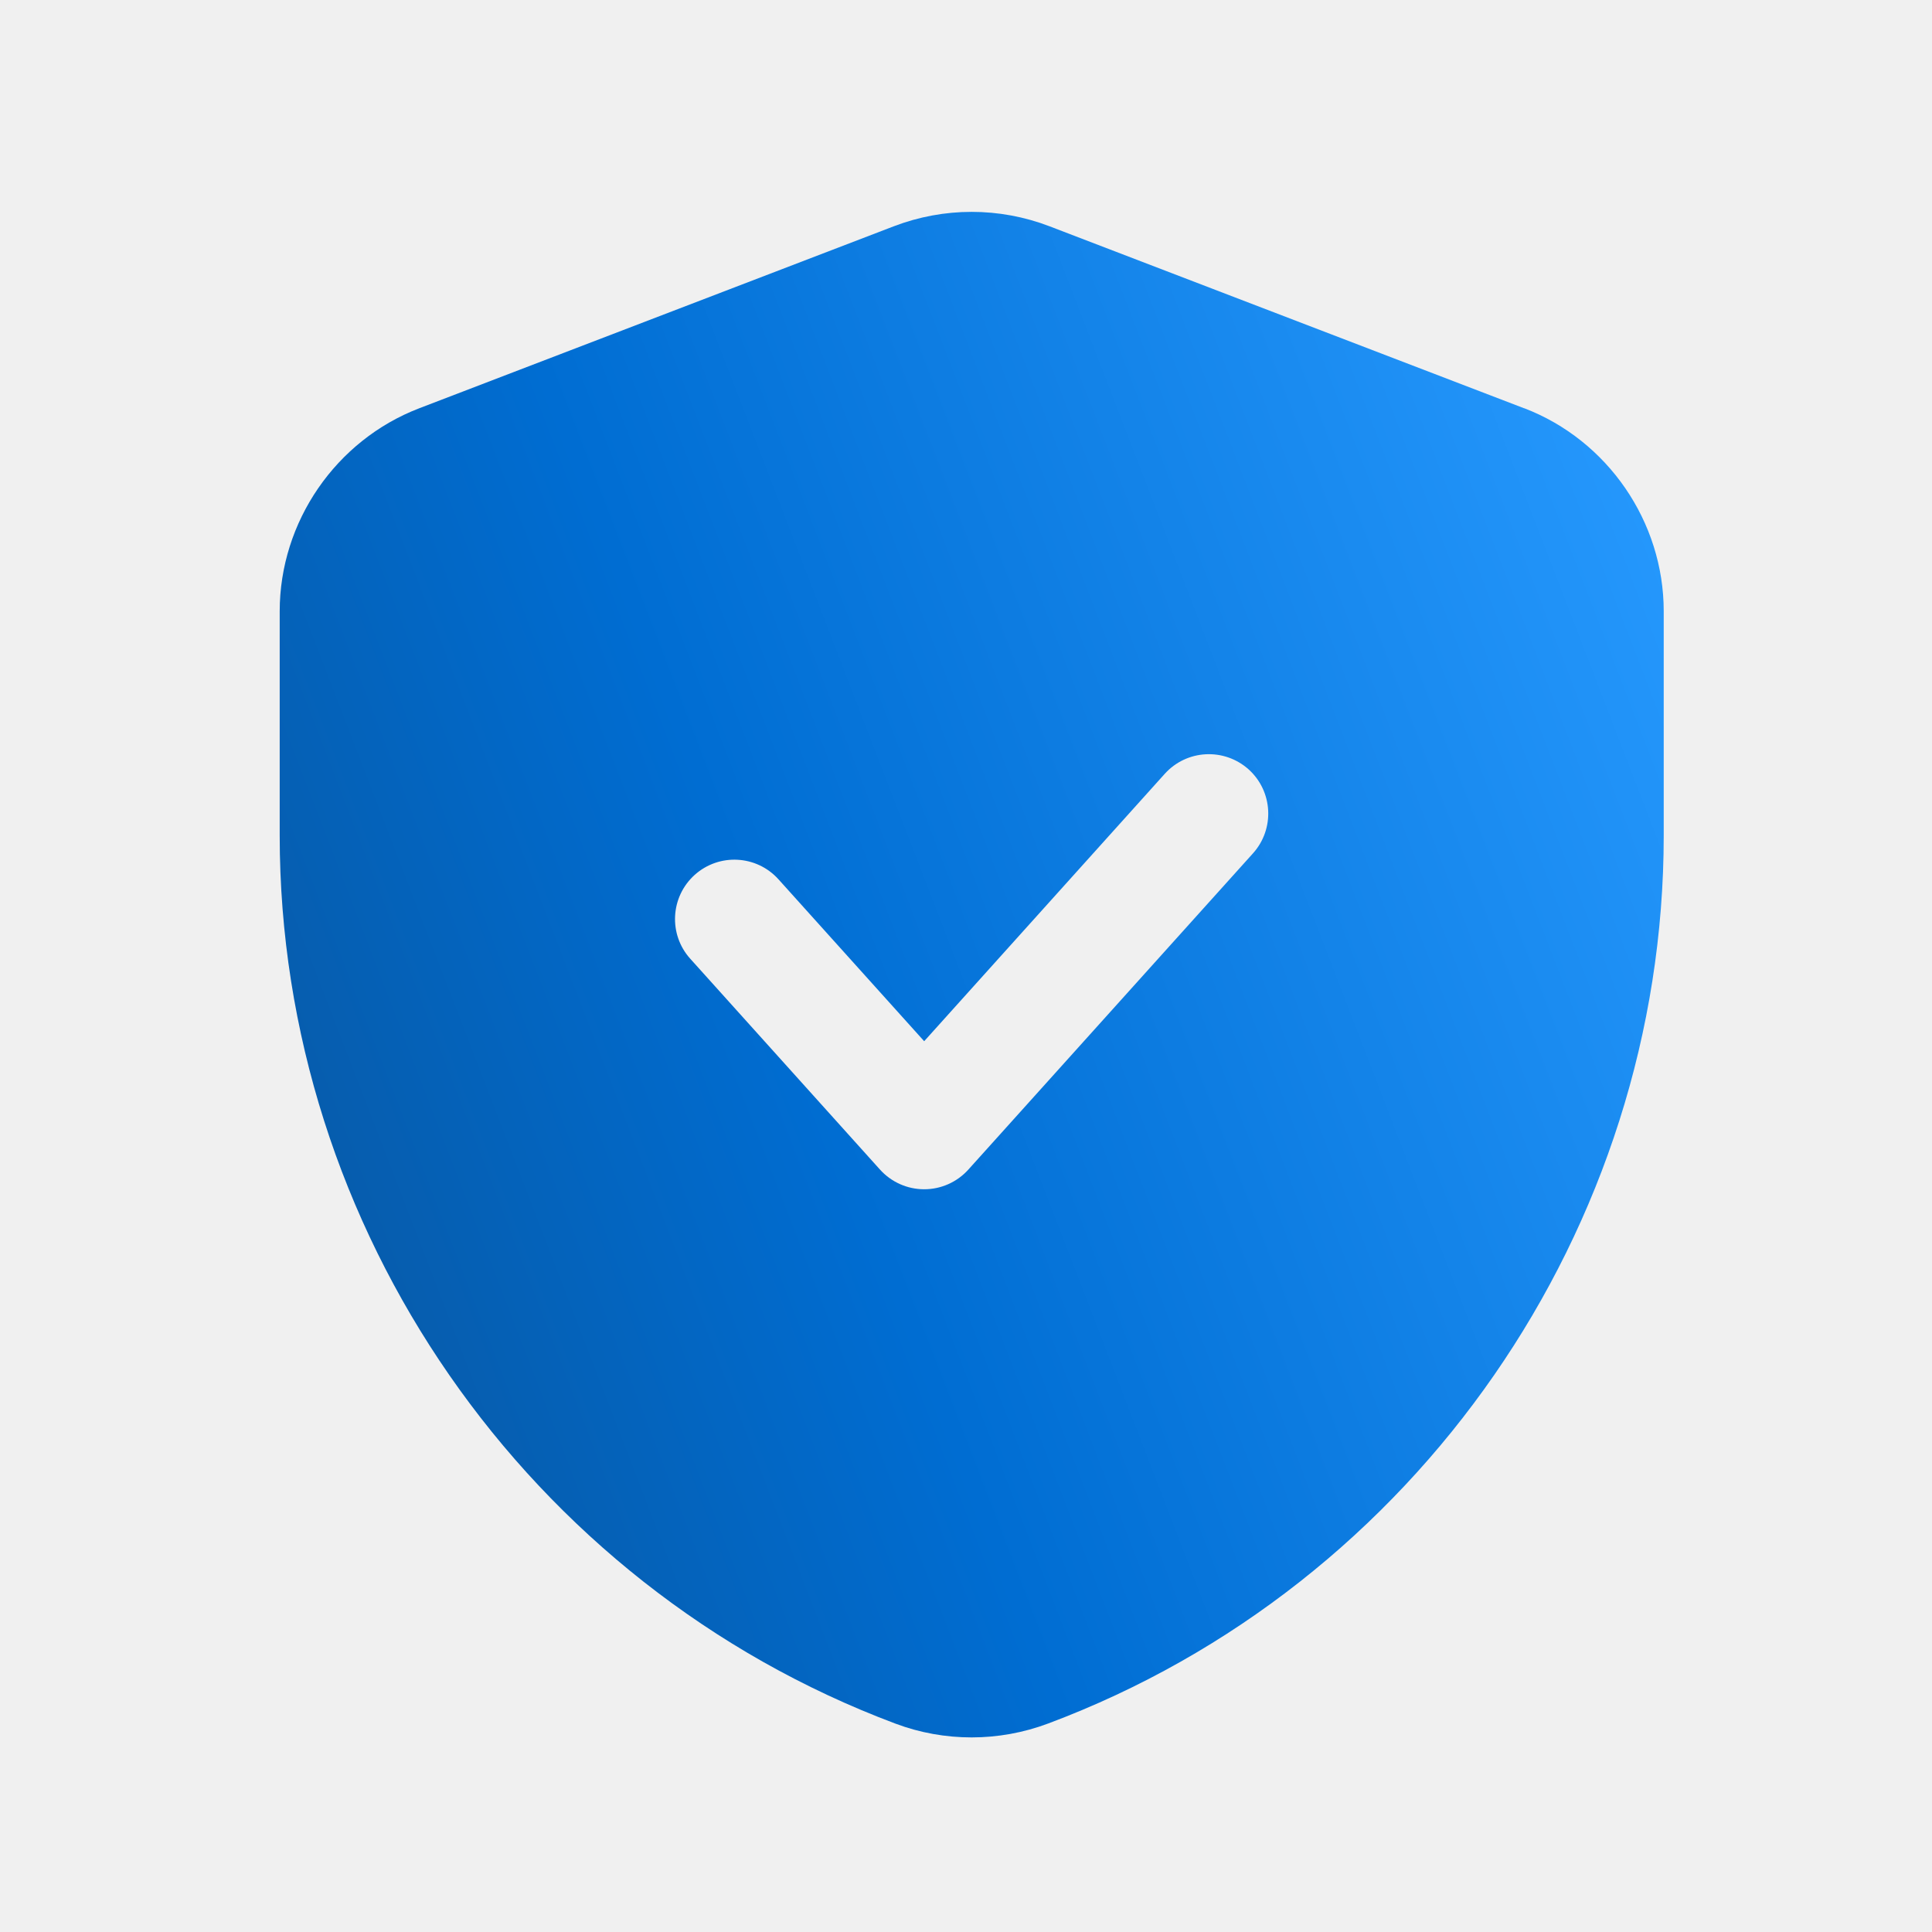
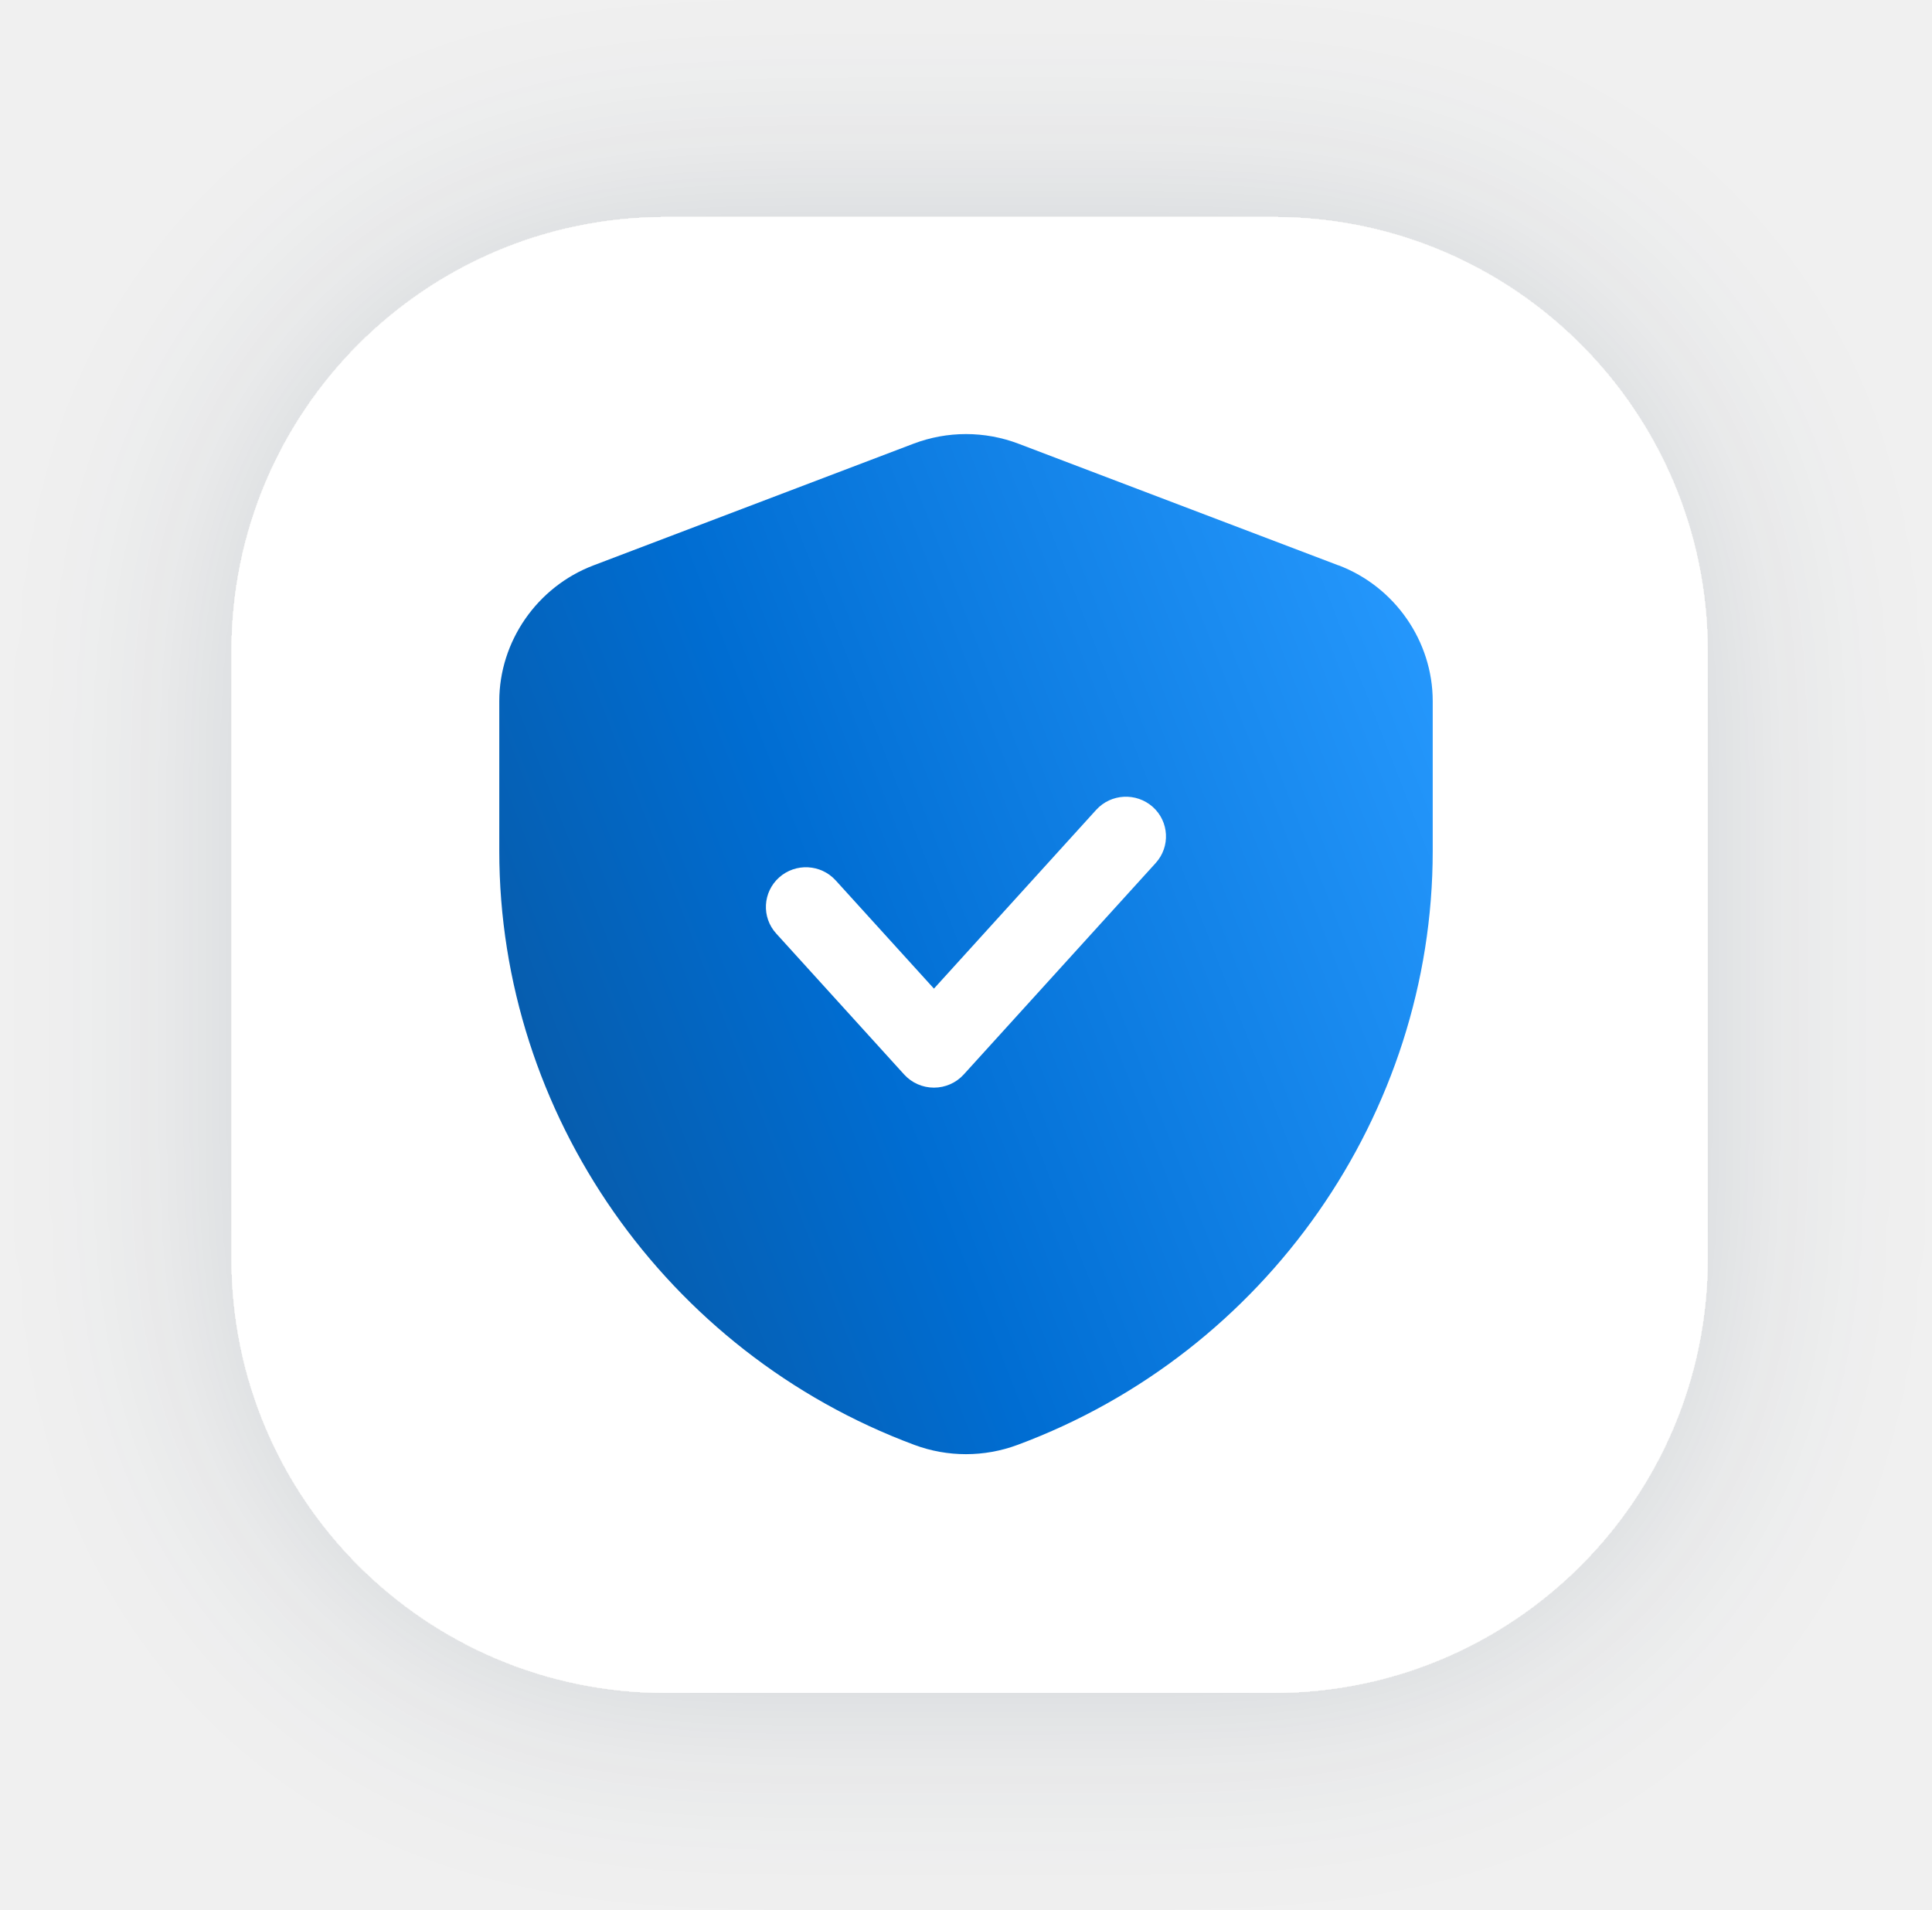
- <svg xmlns="http://www.w3.org/2000/svg" width="57" height="57" viewBox="0 0 57 57" fill="none">
-   <path d="M44.965 12.045L30.965 6.676C29.483 6.109 27.852 6.109 26.37 6.676L12.37 12.045C9.906 12.99 8.252 15.398 8.252 18.035V24.652C8.252 36.249 15.546 46.775 26.415 50.851C27.14 51.124 27.903 51.259 28.666 51.259C29.429 51.259 30.199 51.122 30.932 50.846C41.791 46.775 49.085 36.247 49.085 24.65V18.033C49.085 15.394 47.431 12.986 44.967 12.043L44.965 12.045ZM36.968 25.175L28.568 34.508C28.235 34.877 27.763 35.087 27.266 35.087C26.769 35.087 26.298 34.877 25.964 34.508L20.364 28.285C19.718 27.567 19.776 26.461 20.495 25.812C21.216 25.166 22.32 25.224 22.968 25.943L27.266 30.719L34.364 22.83C35.013 22.111 36.117 22.055 36.838 22.699C37.556 23.346 37.615 24.454 36.968 25.175Z" fill="url(#paint0_linear_637_34461)" />
+ <svg xmlns="http://www.w3.org/2000/svg" width="89" height="88" viewBox="0 0 89 88" fill="none">
+   <g filter="url(#filter0_d_1061_10744)">
+     <rect x="10.666" y="10" width="68" height="68" rx="20" fill="white" />
+     <path d="M61.661 26.051L46.918 20.444C45.358 19.852 43.64 19.852 42.08 20.444L27.337 26.051C24.742 27.038 23 29.552 23 32.306V39.216C23 51.326 30.681 62.318 42.126 66.575C42.891 66.86 43.694 67.001 44.498 67.001C45.301 67.001 46.112 66.858 46.883 66.57C58.319 62.318 66 51.324 66 39.214V32.303C66 29.547 64.258 27.033 61.663 26.048L61.661 26.051ZM53.24 39.762L44.394 49.509C44.043 49.894 43.547 50.113 43.023 50.113C42.5 50.113 42.004 49.894 41.652 49.509L35.755 43.01C35.074 42.26 35.136 41.105 35.893 40.427C36.652 39.752 37.814 39.813 38.497 40.564L43.023 45.551L50.498 37.313C51.181 36.563 52.343 36.504 53.102 37.177C53.859 37.852 53.921 39.009 53.24 39.762Z" fill="url(#paint0_linear_1061_10744)" />
+   </g>
  <defs>
-     <linearGradient id="paint0_linear_637_34461" x1="33.11" y1="-35.191" x2="-17.546" y2="-15.665" gradientUnits="userSpaceOnUse">
+     <filter id="filter0_d_1061_10744" x="0.666" y="0" width="88" height="88" filterUnits="userSpaceOnUse" color-interpolation-filters="sRGB">
+       <feFlood flood-opacity="0" result="BackgroundImageFix" />
+       <feColorMatrix in="SourceAlpha" type="matrix" values="0 0 0 0 0 0 0 0 0 0 0 0 0 0 0 0 0 0 127 0" result="hardAlpha" />
+       <feOffset />
+       <feGaussianBlur stdDeviation="5" />
+       <feComposite in2="hardAlpha" operator="out" />
+       <feColorMatrix type="matrix" values="0 0 0 0 0.078 0 0 0 0 0.18 0 0 0 0 0.275 0 0 0 0.15 0" />
+       <feBlend mode="normal" in2="BackgroundImageFix" result="effect1_dropShadow_1061_10744" />
+       <feBlend mode="normal" in="SourceGraphic" in2="effect1_dropShadow_1061_10744" result="shape" />
+     </filter>
+     <linearGradient id="paint0_linear_1061_10744" x1="49.177" y1="-23.278" x2="-4.05" y2="-2.587" gradientUnits="userSpaceOnUse">
      <stop offset="0.031" stop-color="#279AFF" />
      <stop offset="0.6" stop-color="#006DD2" />
      <stop offset="1" stop-color="#0A549A" />
    </linearGradient>
  </defs>
</svg>
